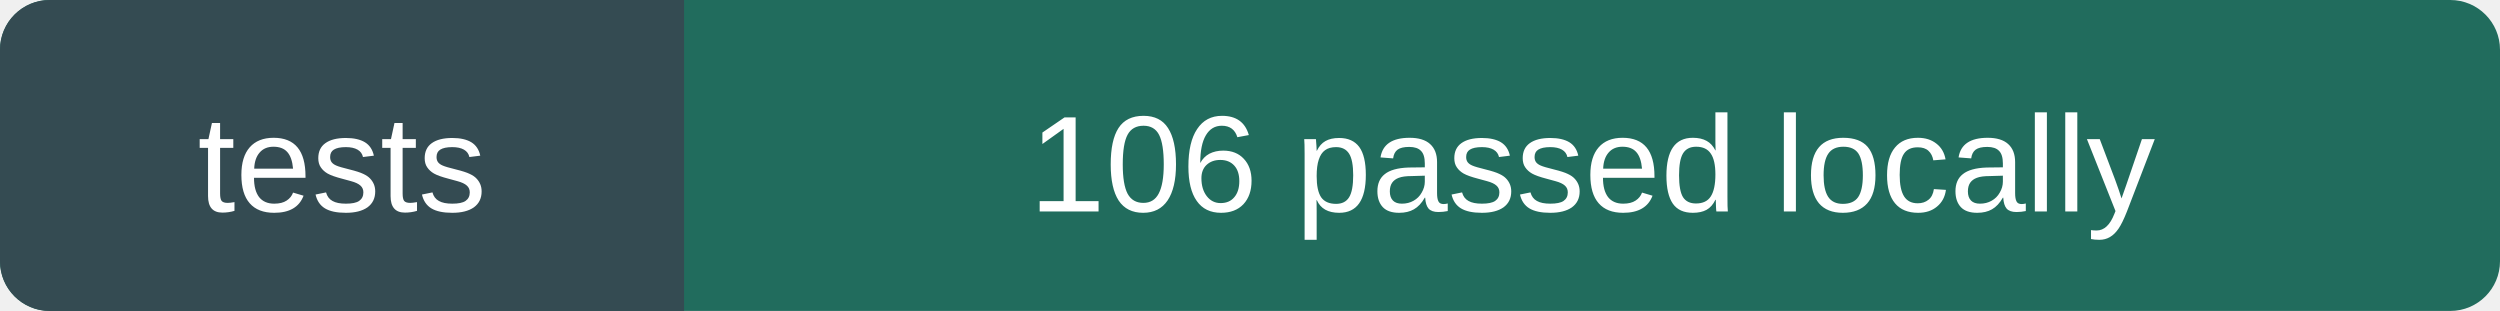
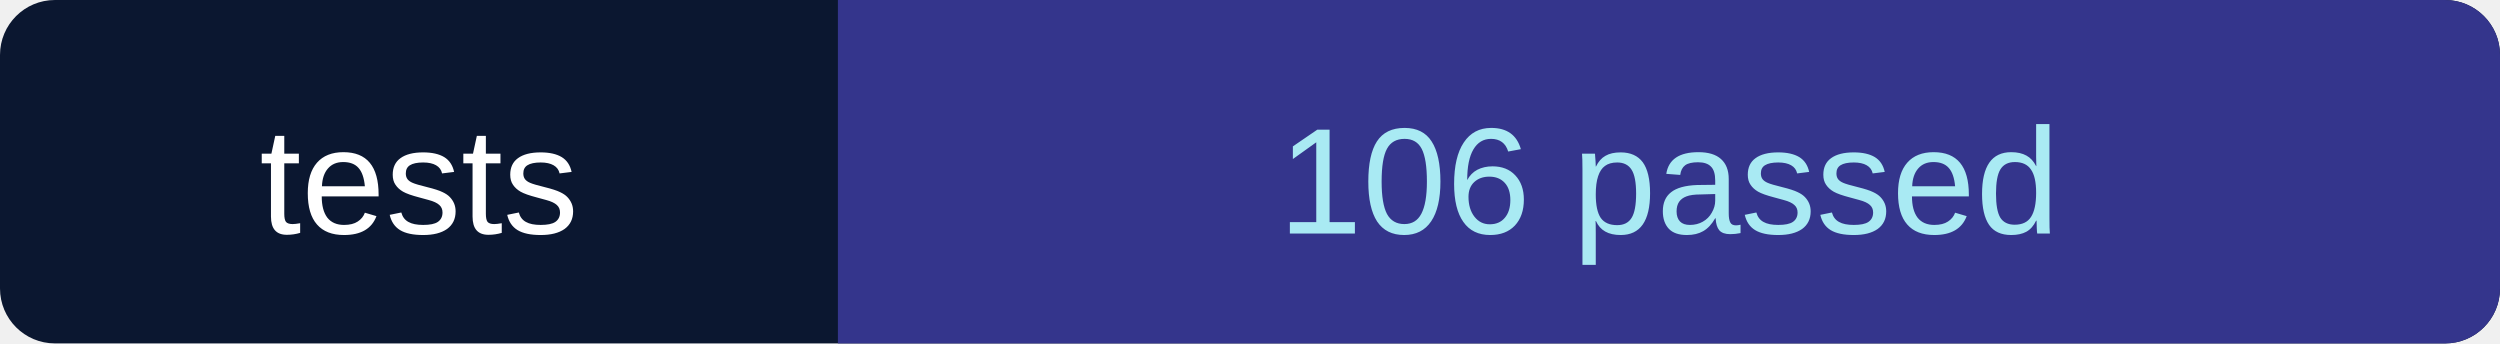
- <svg xmlns="http://www.w3.org/2000/svg" width="201" height="25" viewBox="0 0 201 25" role="img" aria-labelledby="title desc">
-   <style>text{font-family:Arial,Helvetica,sans-serif}.ink{fill:#153840}.muted{fill:#4c6870}.label{font-size:13px;font-weight:700;letter-spacing:1.5px}.copy{font-size:17px}.heading{font-size:22px;font-weight:700}</style>
-   <rect width="201" height="25" rx="4" fill="#216c5d" />
-   <path d="M4 0H55v25H4a4 4 0 0 1-4-4V4a4 4 0 0 1 4-4" fill="#344b52" />
-   <g fill="white" font-size="11" text-anchor="middle">
-     <text x="27.5" y="17">tests</text>
-     <text x="128.0" y="17">106 passed locally</text>
+ <svg xmlns="http://www.w3.org/2000/svg" width="182" height="25" viewBox="0 0 182 25" role="img" aria-labelledby="t d">
+   <rect width="182" height="25" rx="4" fill="#0b1730" />
+   <path d="M61 0H178a4 4 0 0 1 4 4v17a4 4 0 0 1-4 4H61Z" fill="#34358c" />
+   <g font-family="Arial,sans-serif" font-size="11" text-anchor="middle">
+     <text x="30.5" y="17" fill="white">tests</text>
+     <text x="121.5" y="17" fill="#a9eaf3">106 passed</text>
  </g>
</svg>
